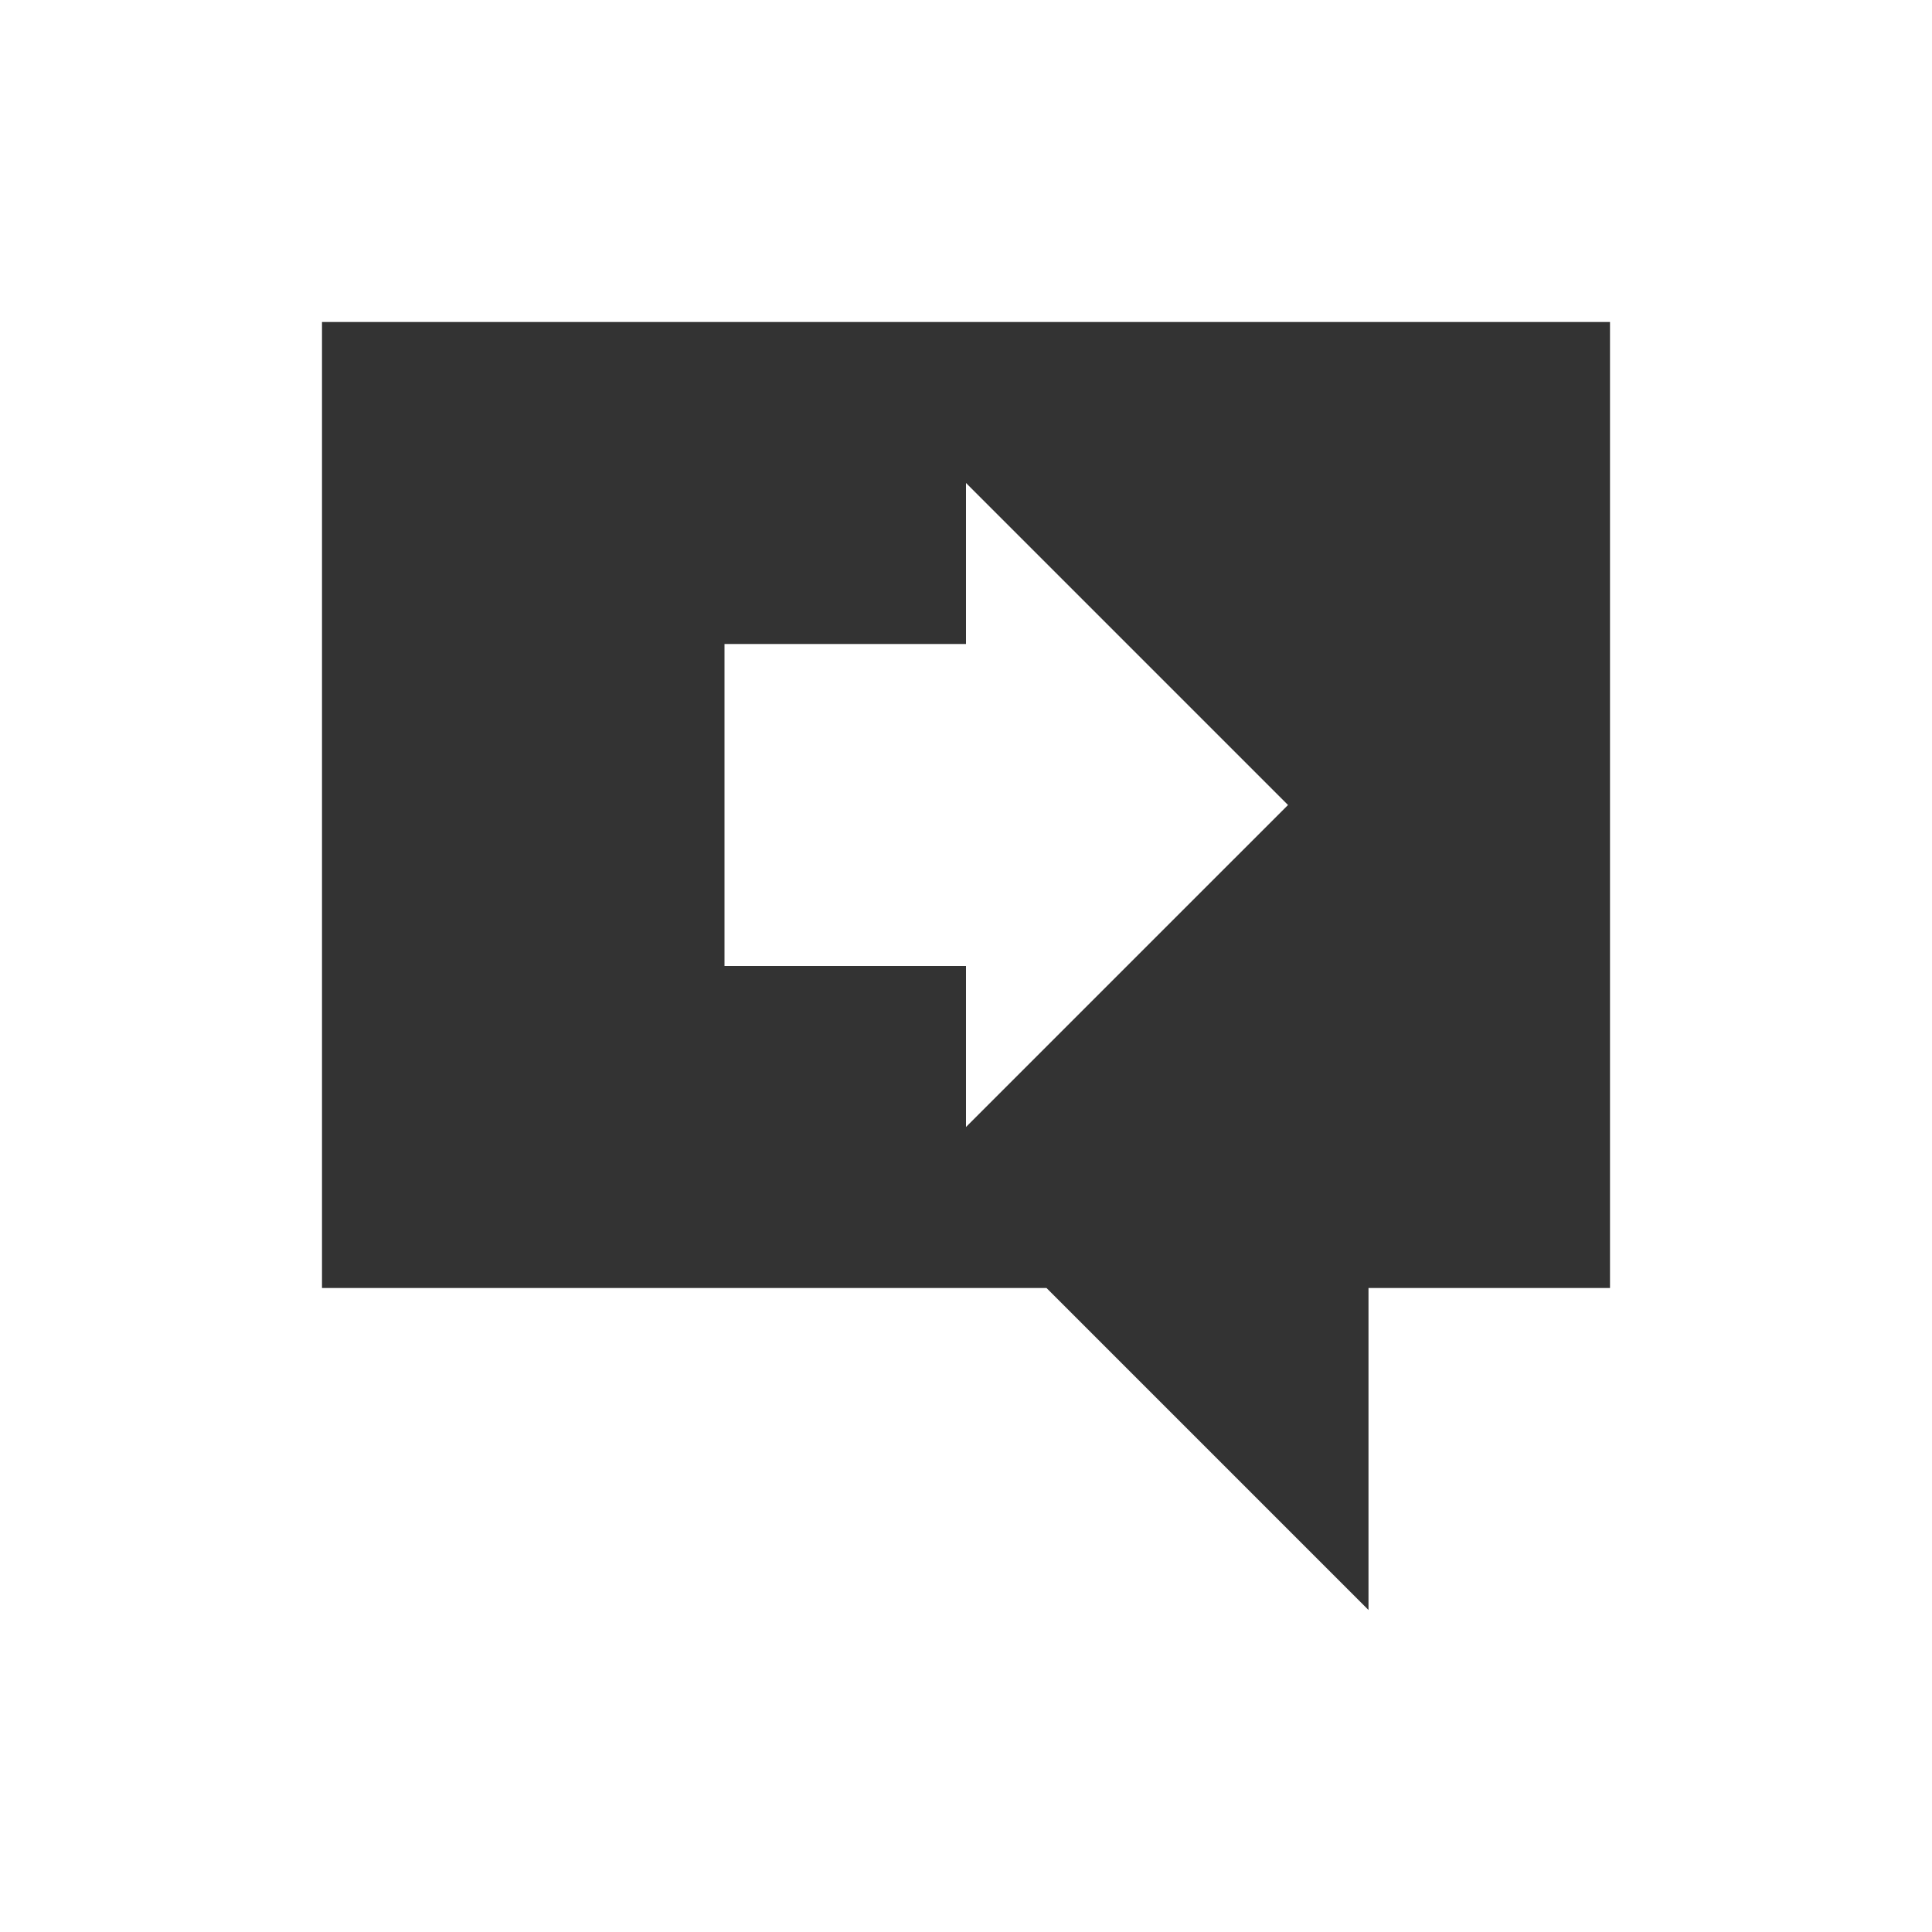
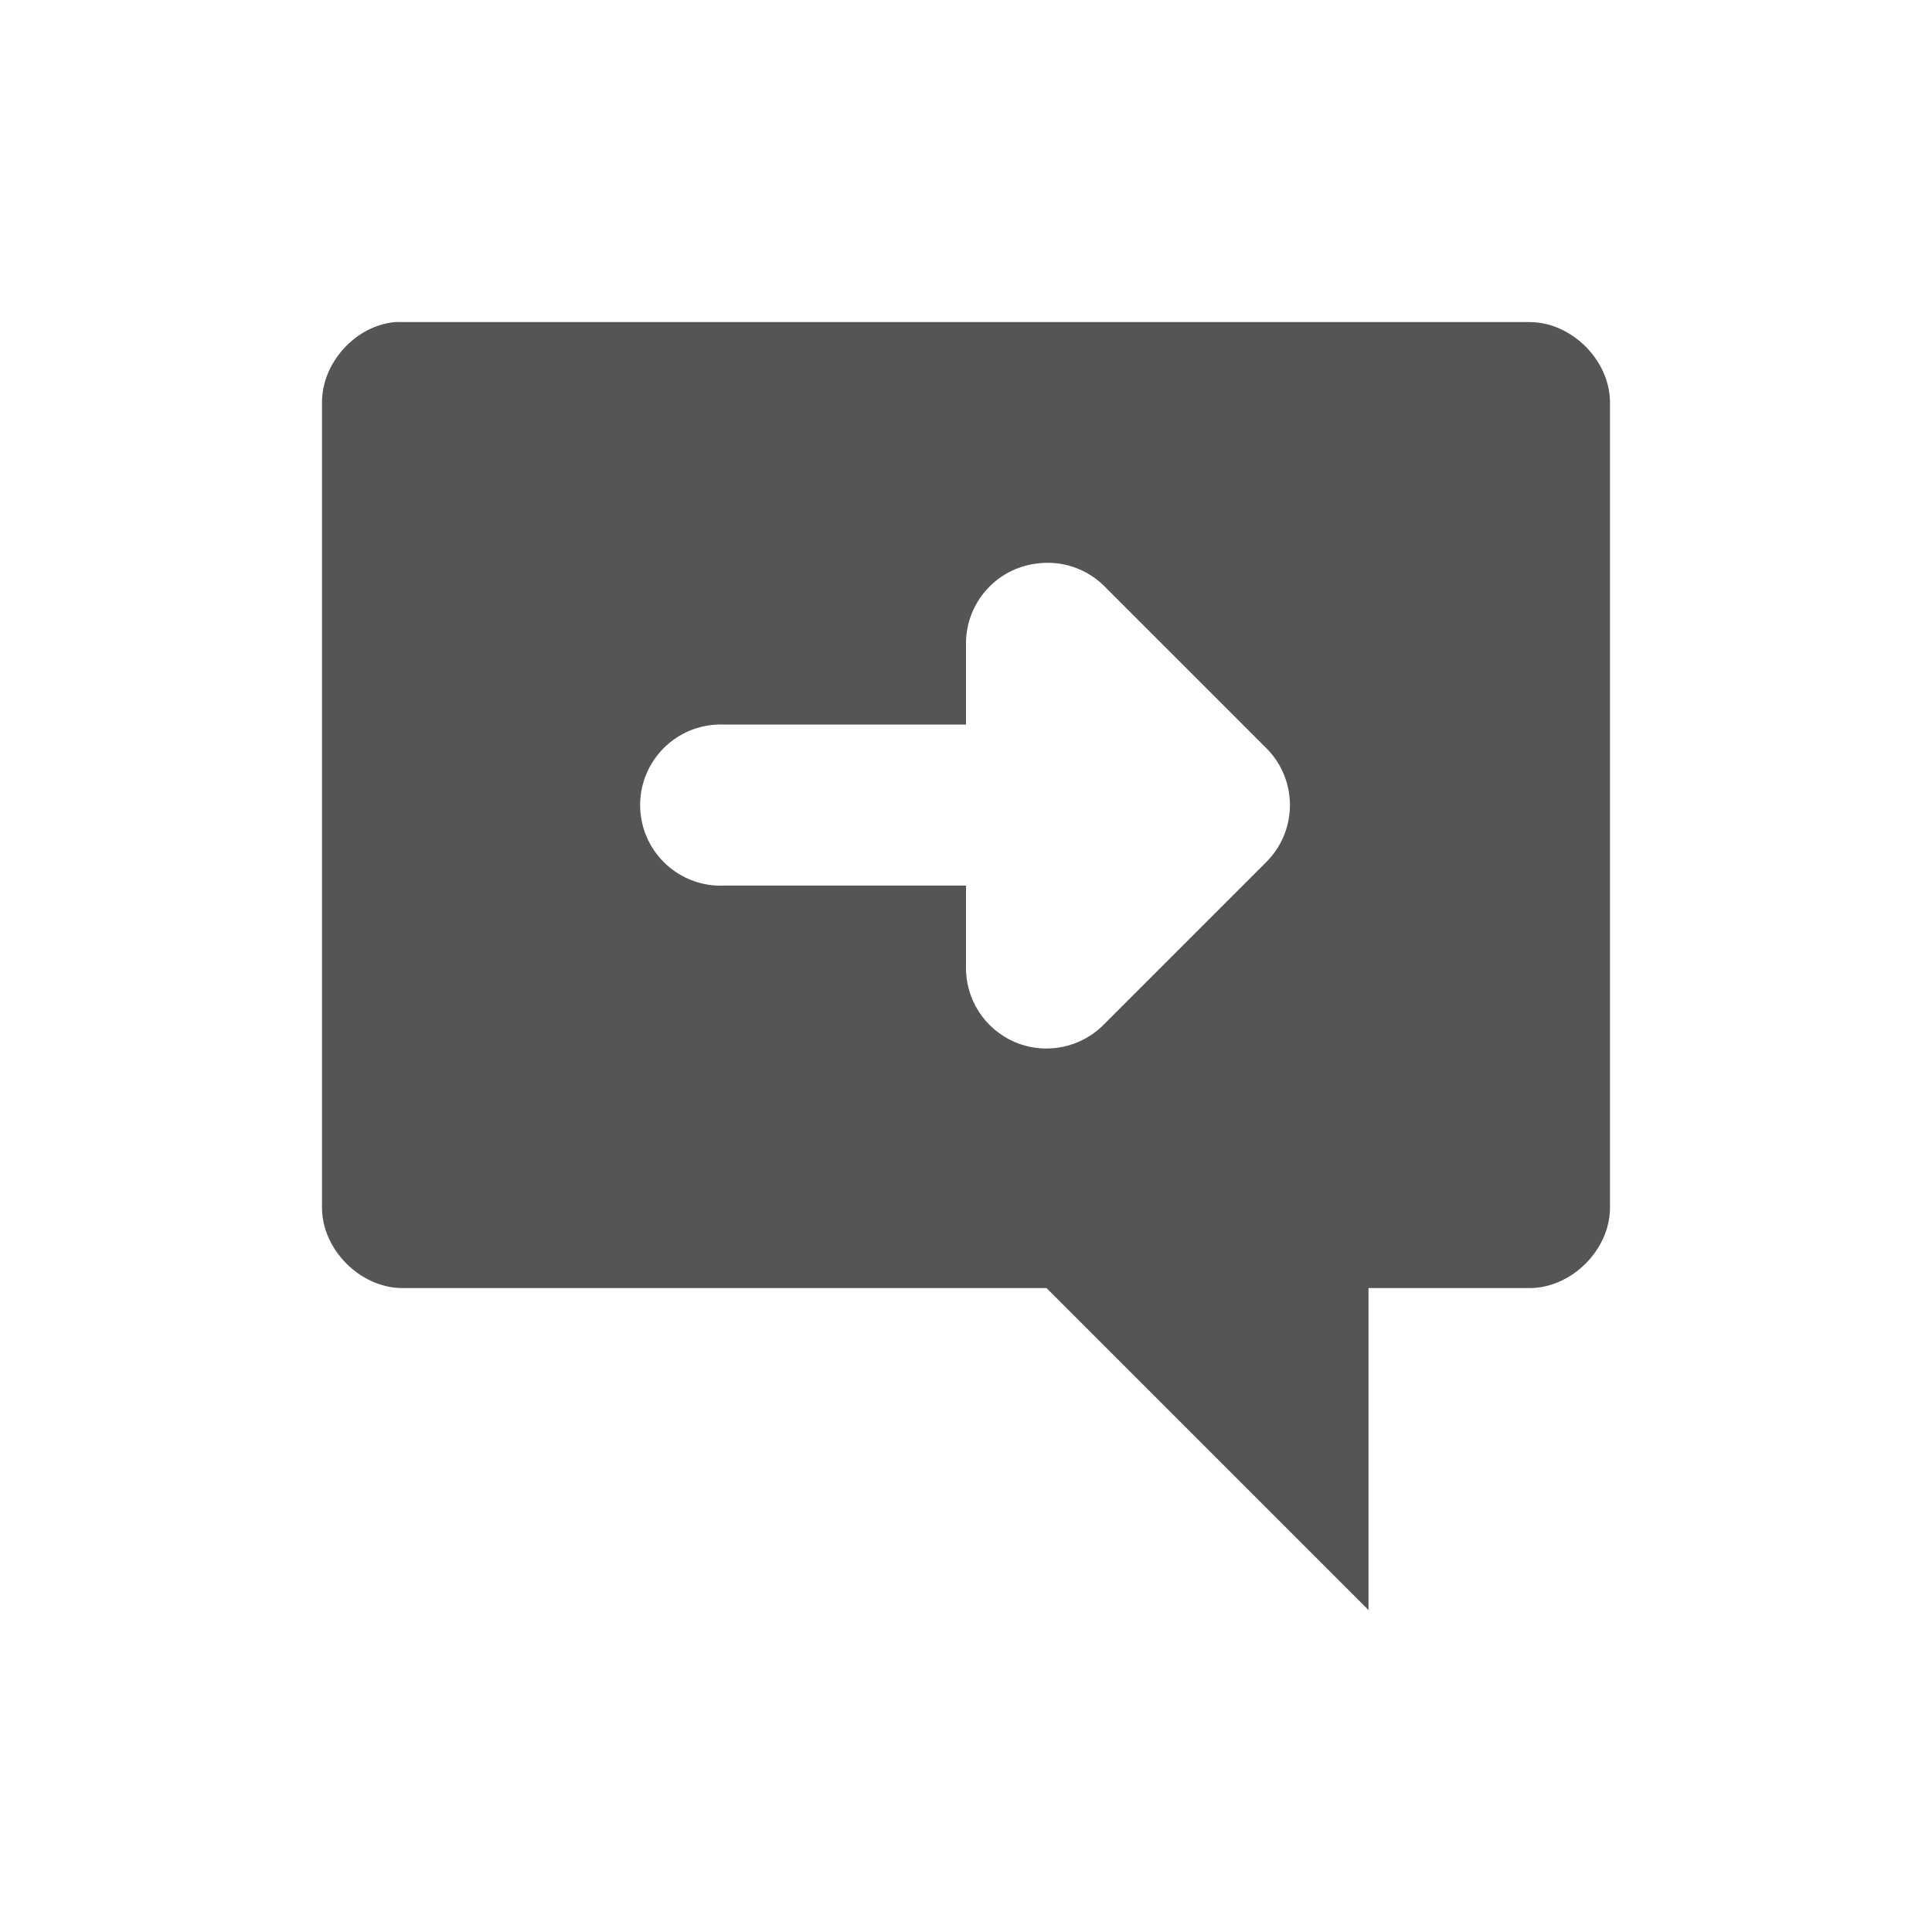
<svg xmlns="http://www.w3.org/2000/svg" width="24" height="24" id="svg2" version="1.1">
  <defs id="defs4" />
  <g id="layer1" transform="translate(0,-1028.362)">
-     <path style="fill:#000000;fill-opacity:1;stroke:none;opacity:0.8" d="M 4 4 L 4 16 L 13 16 L 17 20 L 17 16 L 20 16 L 20 4 L 4 4 z M 12 6 L 16 10 L 12 14 L 12 12 L 9 12 L 9 8 L 12 8 L 12 6 z " transform="translate(0,1028.362)" id="path2987" />
+     <path style="font-size:medium;font-style:normal;font-variant:normal;font-weight:normal;font-stretch:normal;text-indent:0;text-align:start;text-decoration:none;line-height:normal;letter-spacing:normal;word-spacing:normal;text-transform:none;direction:ltr;block-progression:tb;writing-mode:lr-tb;text-anchor:start;baseline-shift:baseline;color:#000000;fill:#555555;fill-opacity:1;fill-rule:nonzero;stroke:none;stroke-width:2;marker:none;visibility:visible;display:inline;overflow:visible;enable-background:accumulate;font-family:Sans;-inkscape-font-specification:Sans" d="m 4.906,1032.363 c -0.492,0.046 -0.908,0.506 -0.906,1 l 0,10 c 5e-5,0.523 0.476,1 1,1 l 8,0 4,4 0,-4 2,0 c 0.524,-10e-5 1,-0.476 1,-1 l 0,-10 c -5e-5,-0.524 -0.476,-1 -1,-1 l -14,0 c -0.031,-10e-4 -0.062,-10e-4 -0.094,0 z m 7.969,3 a 1,1 0 0 1 0.844,0.281 l 2,2 a 1,1 0 0 1 0,1.438 l -2,2 a 1,1 0 0 1 -1.719,-0.719 l 0,-1 -3,0 a 1.001,1.001 0 0 1 -0.094,-2 1,1 0 0 1 0.094,0 l 3,0 0,-1 a 1,1 0 0 1 0.875,-1 z" id="rect14666-2" />
  </g>
</svg>
